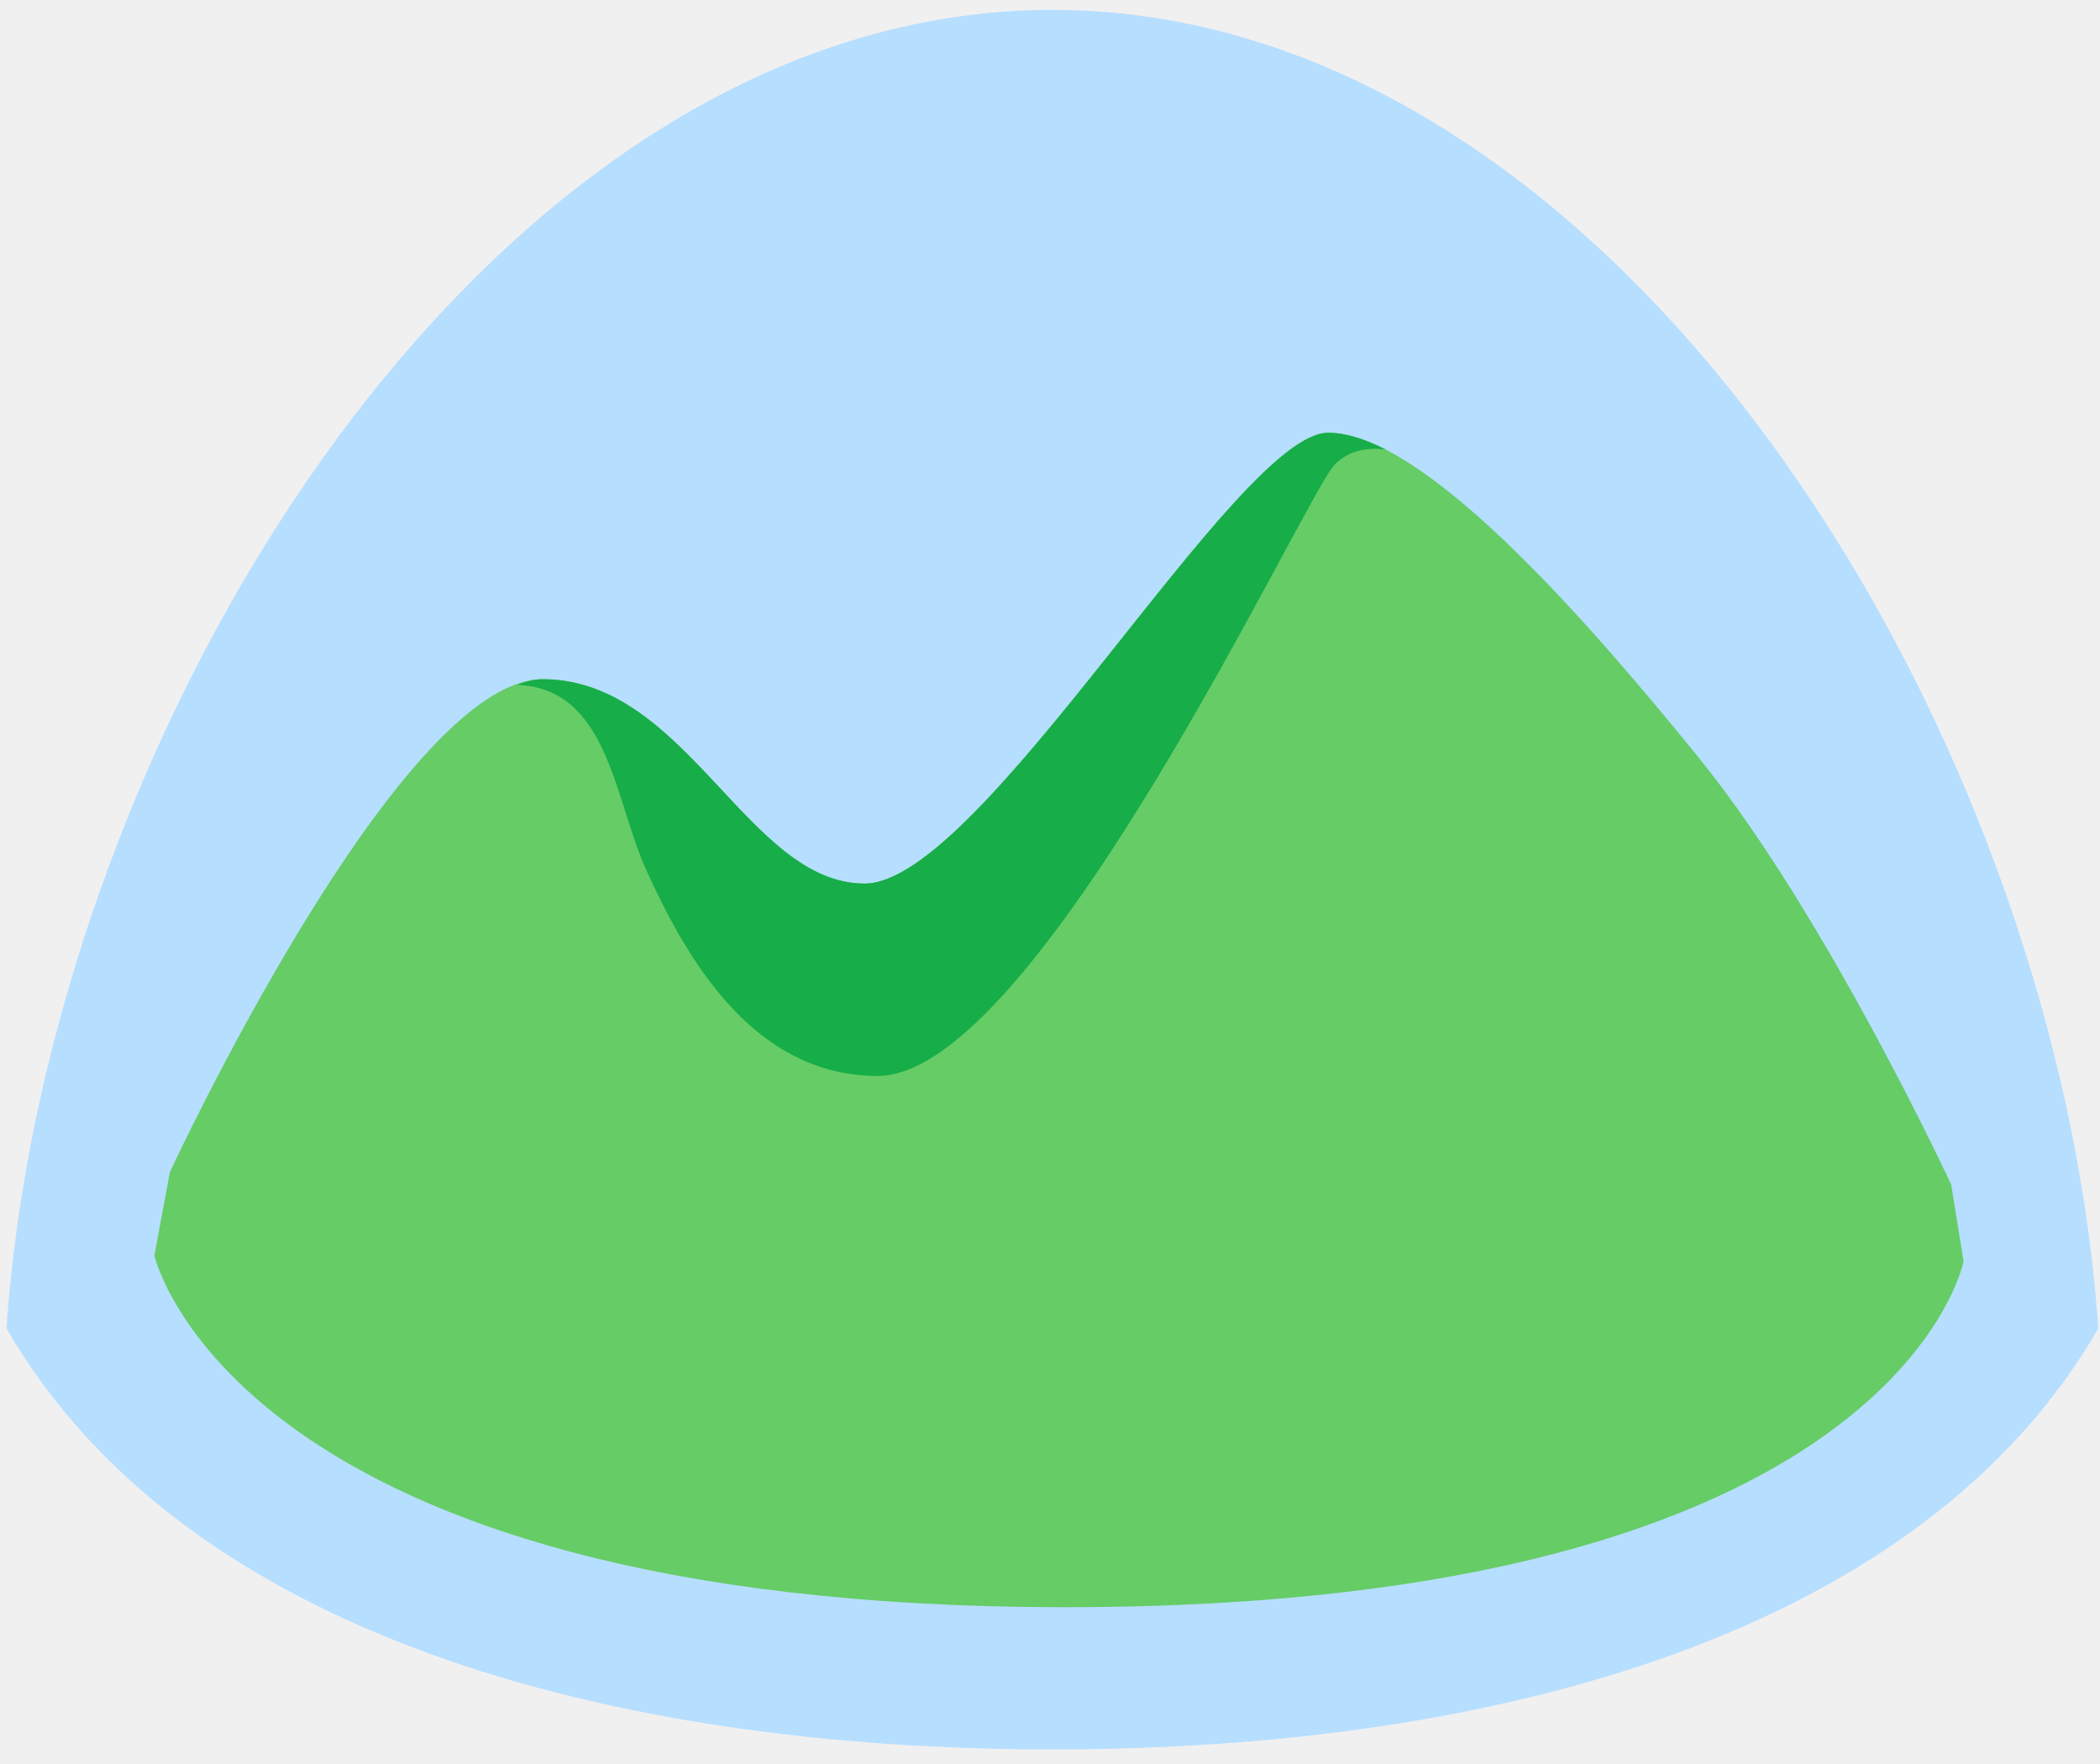
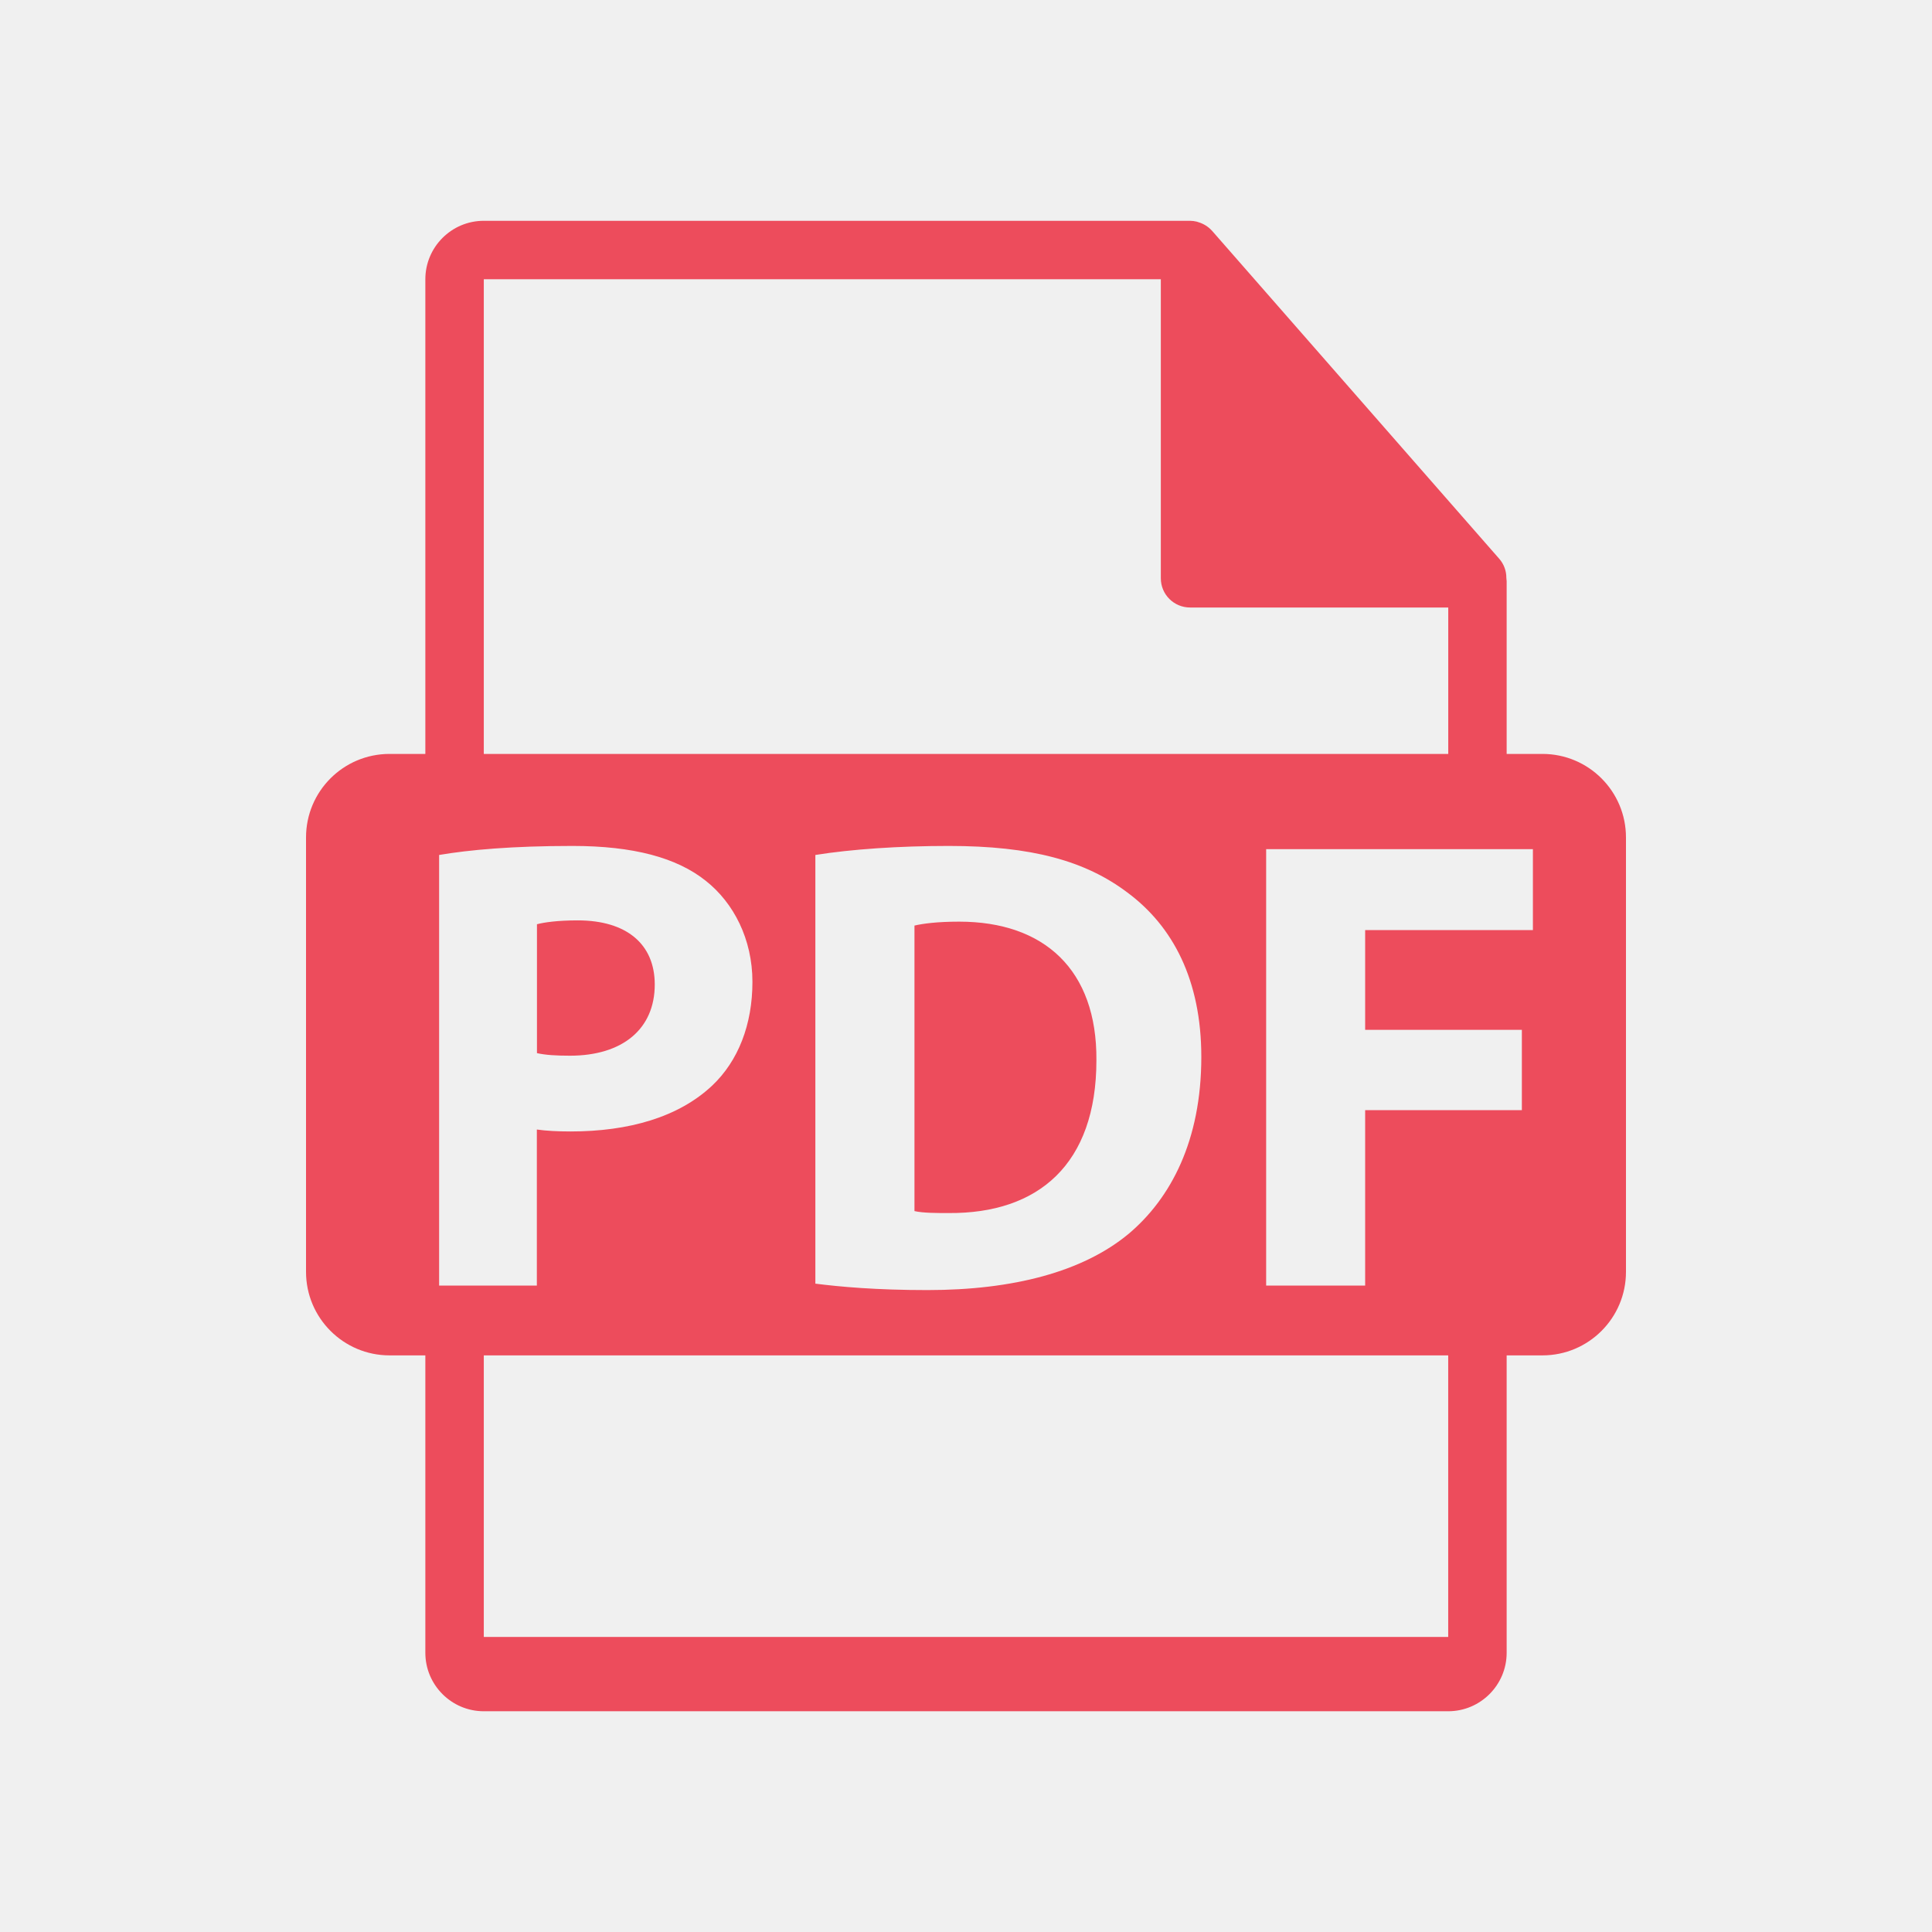
- <svg xmlns="http://www.w3.org/2000/svg" width="106" height="89" viewBox="0 0 106 89" fill="none">
-   <g clip-path="url(#clip0)">
-     <path d="M53.123 0.5C24.701 0.5 2.435 36.58 0.328 67.054C9.247 82.498 30.755 88.304 53.124 88.304C75.491 88.304 97 82.498 105.914 67.053C103.807 36.58 81.543 0.5 53.123 0.5" fill="#B6DEFF" />
-     <path d="M98.489 59.795C98.489 59.795 92.212 46.254 85.832 38.353C79.447 30.45 71.65 21.844 67.04 21.844C62.432 21.844 49.551 44.599 43.642 44.599C37.732 44.599 34.66 34.284 27.394 34.284C20.125 34.284 8.576 59.159 8.576 59.159L7.793 63.376C7.793 63.376 11.805 81.125 53.78 81.125C95.757 81.125 99.112 63.667 99.112 63.667L98.49 59.794" fill="#66CC66" />
-     <path d="M44.301 54.31C37.782 54.31 34.44 47.892 32.628 43.931C30.999 40.362 30.717 34.727 26.094 34.57C26.548 34.39 26.985 34.284 27.395 34.284C34.661 34.284 37.733 44.599 43.643 44.599C49.553 44.599 62.433 21.843 67.041 21.843C67.909 21.843 68.887 22.149 69.948 22.693C69.163 22.59 68.157 22.662 67.381 23.438C65.892 24.924 52.371 54.31 44.301 54.31Z" fill="#17AD49" />
-   </g>
-   <defs>
-     <clipPath id="clip0">
-       <rect width="106" height="88" fill="white" transform="translate(0 0.5)" />
-     </clipPath>
-   </defs>
+ <svg xmlns="http://www.w3.org/2000/svg" width="70" height="70" viewBox="0 0 70 70" fill="none">
+   <path d="M23.723 35.67C23.723 34.216 22.713 33.347 20.932 33.347C20.205 33.347 19.713 33.418 19.455 33.487V38.157C19.761 38.225 20.136 38.25 20.651 38.25C22.55 38.25 23.723 37.288 23.723 35.67Z" fill="#ED4C5C" />
+   <path d="M34.753 33.393C33.956 33.393 33.439 33.464 33.133 33.535V43.88C33.439 43.951 33.931 43.951 34.376 43.951C37.613 43.974 39.725 42.191 39.725 38.415C39.75 35.13 37.825 33.393 34.753 33.393Z" fill="#ED4C5C" />
+   <path d="M55.886 27.316H54.589V21.058C54.588 21.018 54.584 20.979 54.578 20.939C54.58 20.688 54.491 20.444 54.327 20.253L43.915 8.362L43.907 8.354C43.775 8.21 43.606 8.105 43.419 8.05L43.362 8.031C43.282 8.011 43.201 8.001 43.119 8H17.529C16.36 8 15.411 8.951 15.411 10.118V27.316H14.114C12.442 27.316 11.088 28.67 11.088 30.342V46.082C11.088 47.752 12.444 49.108 14.114 49.108H15.411V59.884C15.411 61.051 16.36 62.002 17.529 62.002H52.471C53.638 62.002 54.589 61.051 54.589 59.884V49.108H55.886C57.558 49.108 58.912 47.752 58.912 46.082V30.342C58.912 28.67 57.556 27.316 55.886 27.316ZM17.529 10.118H42.059V20.953C42.059 21.538 42.533 22.011 43.119 22.011H52.473V27.316H17.529V10.118ZM43.526 38.296C43.526 41.322 42.424 43.411 40.896 44.701C39.231 46.084 36.699 46.742 33.602 46.742C31.748 46.742 30.436 46.623 29.542 46.509V30.977C30.856 30.767 32.569 30.65 34.376 30.65C37.378 30.65 39.325 31.189 40.85 32.339C42.493 33.558 43.526 35.505 43.526 38.296ZM15.91 46.579V30.977C17.012 30.79 18.562 30.65 20.742 30.65C22.948 30.65 24.521 31.073 25.575 31.916C26.583 32.714 27.262 34.028 27.262 35.576C27.262 37.125 26.747 38.438 25.808 39.329C24.588 40.479 22.782 40.995 20.67 40.995C20.201 40.995 19.778 40.972 19.451 40.925V46.579H15.91ZM52.471 59.31H17.529V49.108H52.471V59.31ZM55.54 33.699H49.462V37.313H55.14V40.222H49.462V46.579H45.875V30.767H55.54V33.699Z" fill="#ED4C5C" />
</svg>
